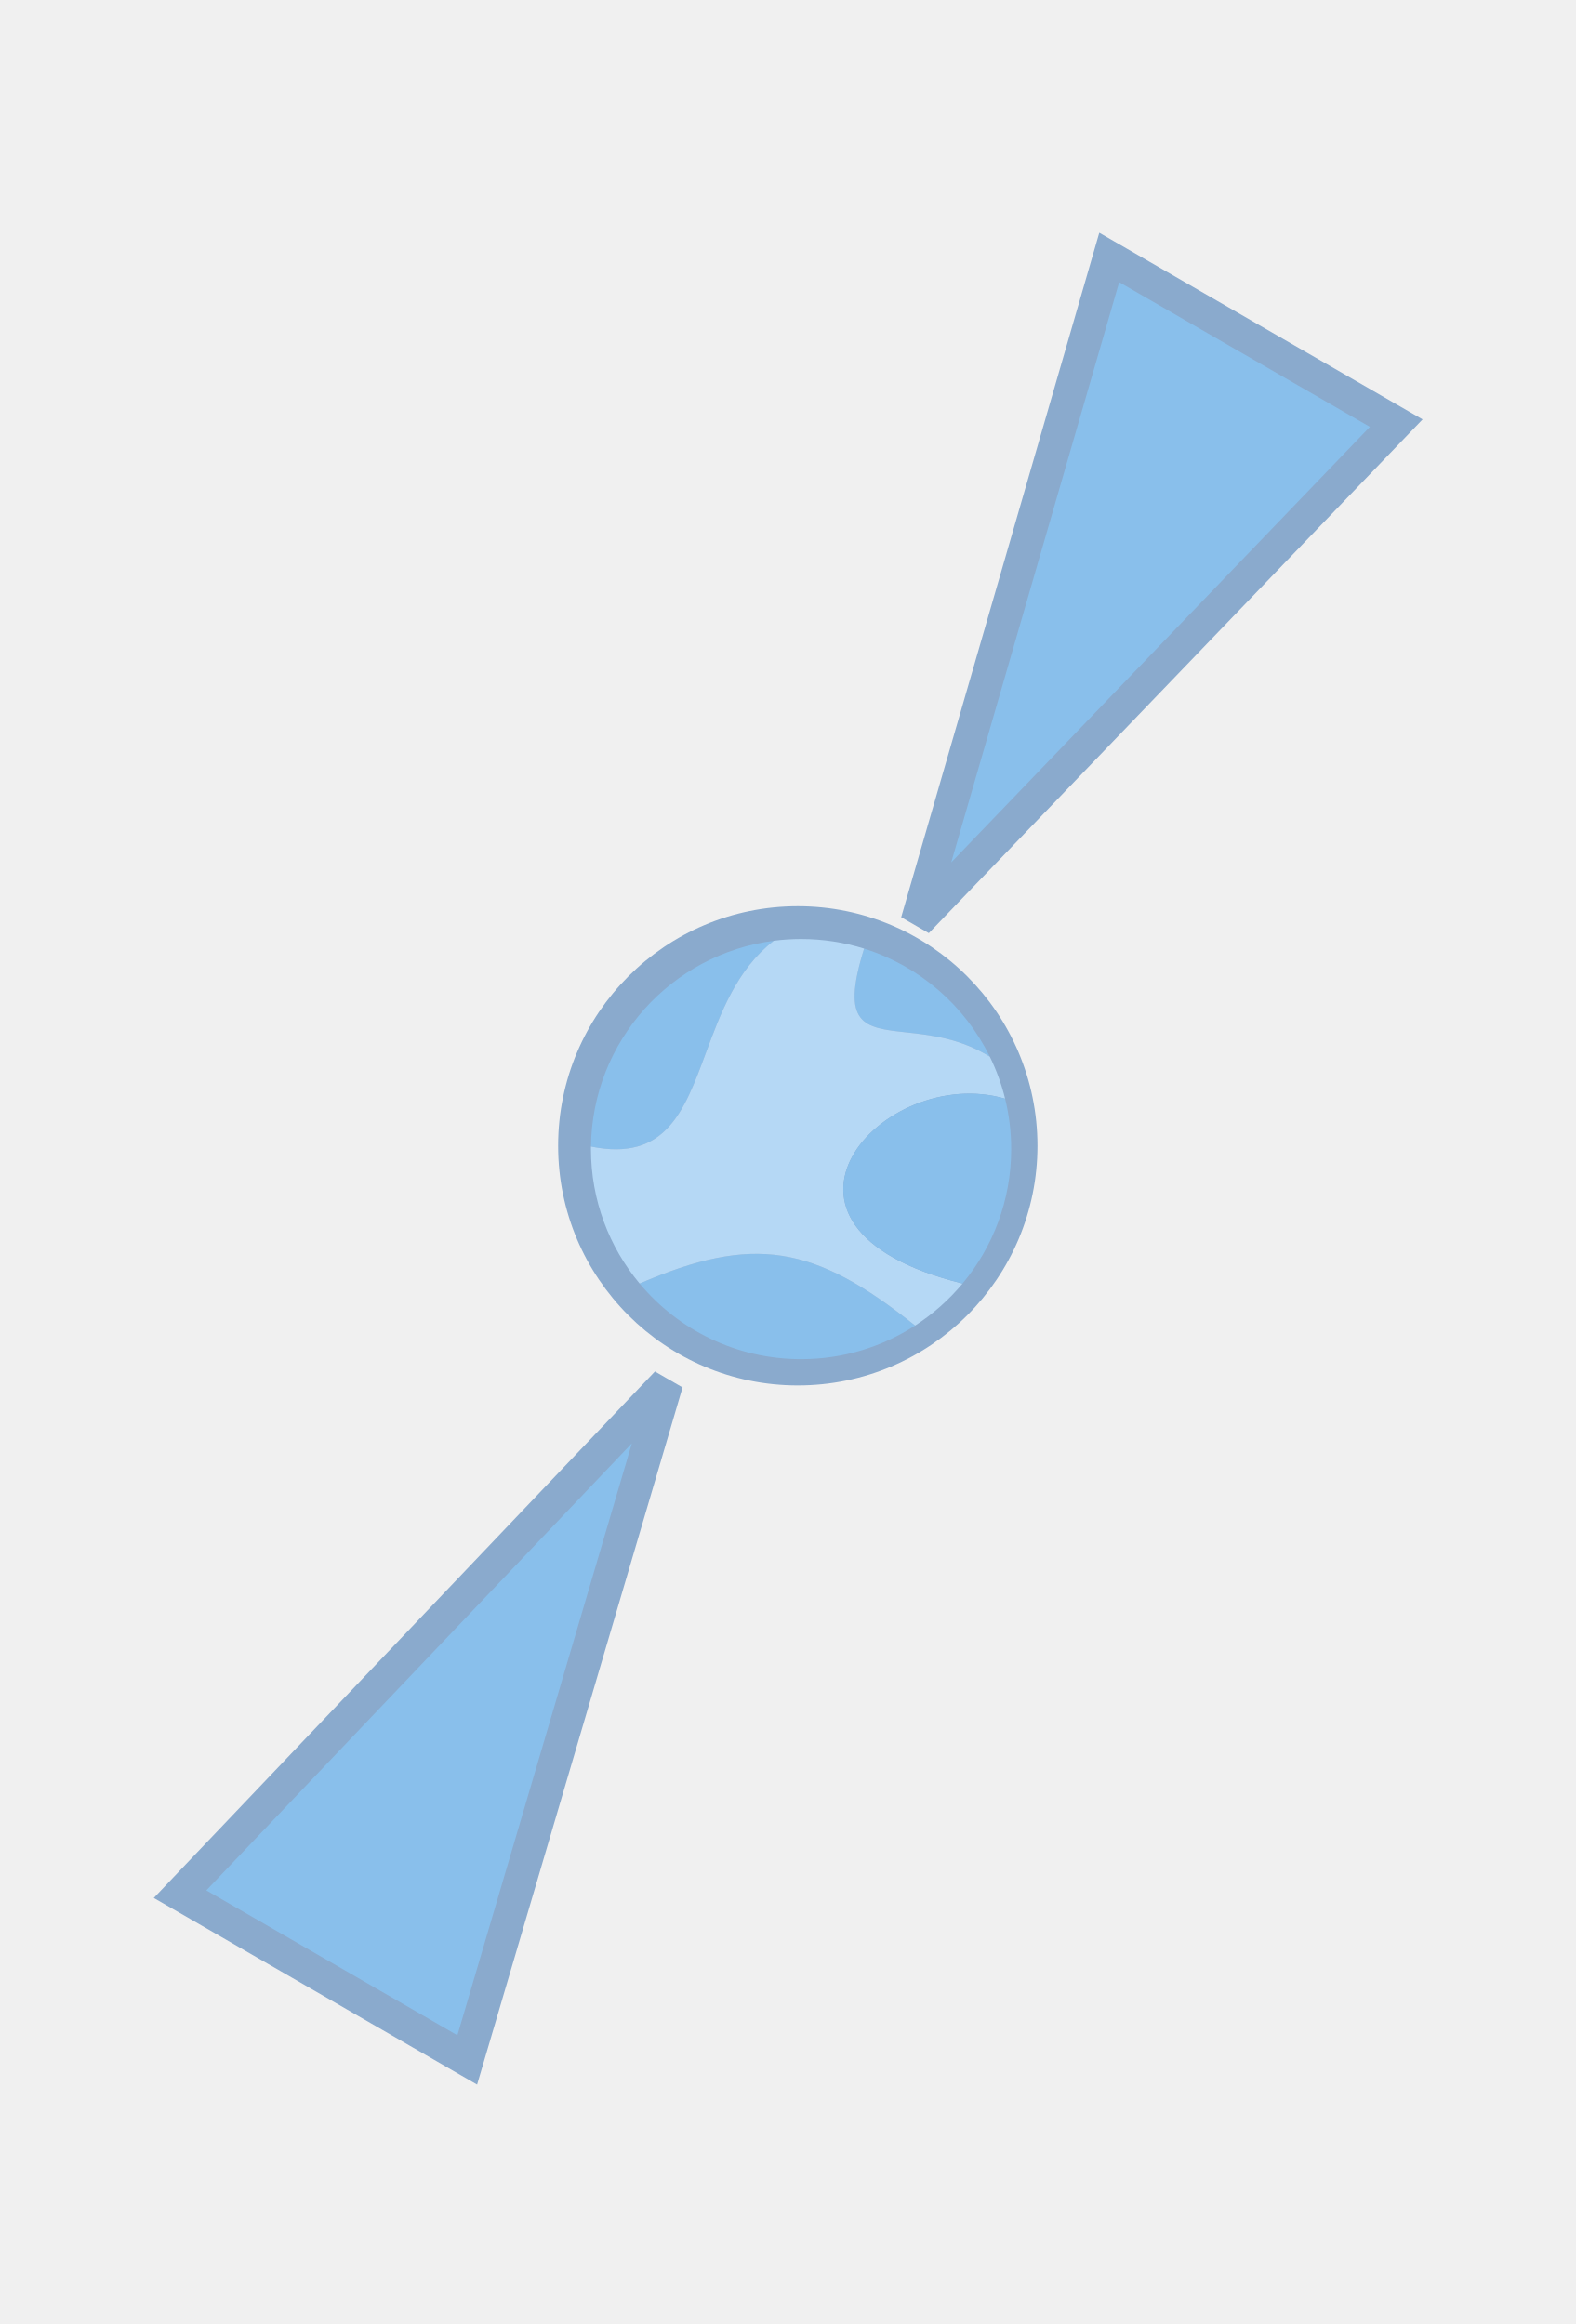
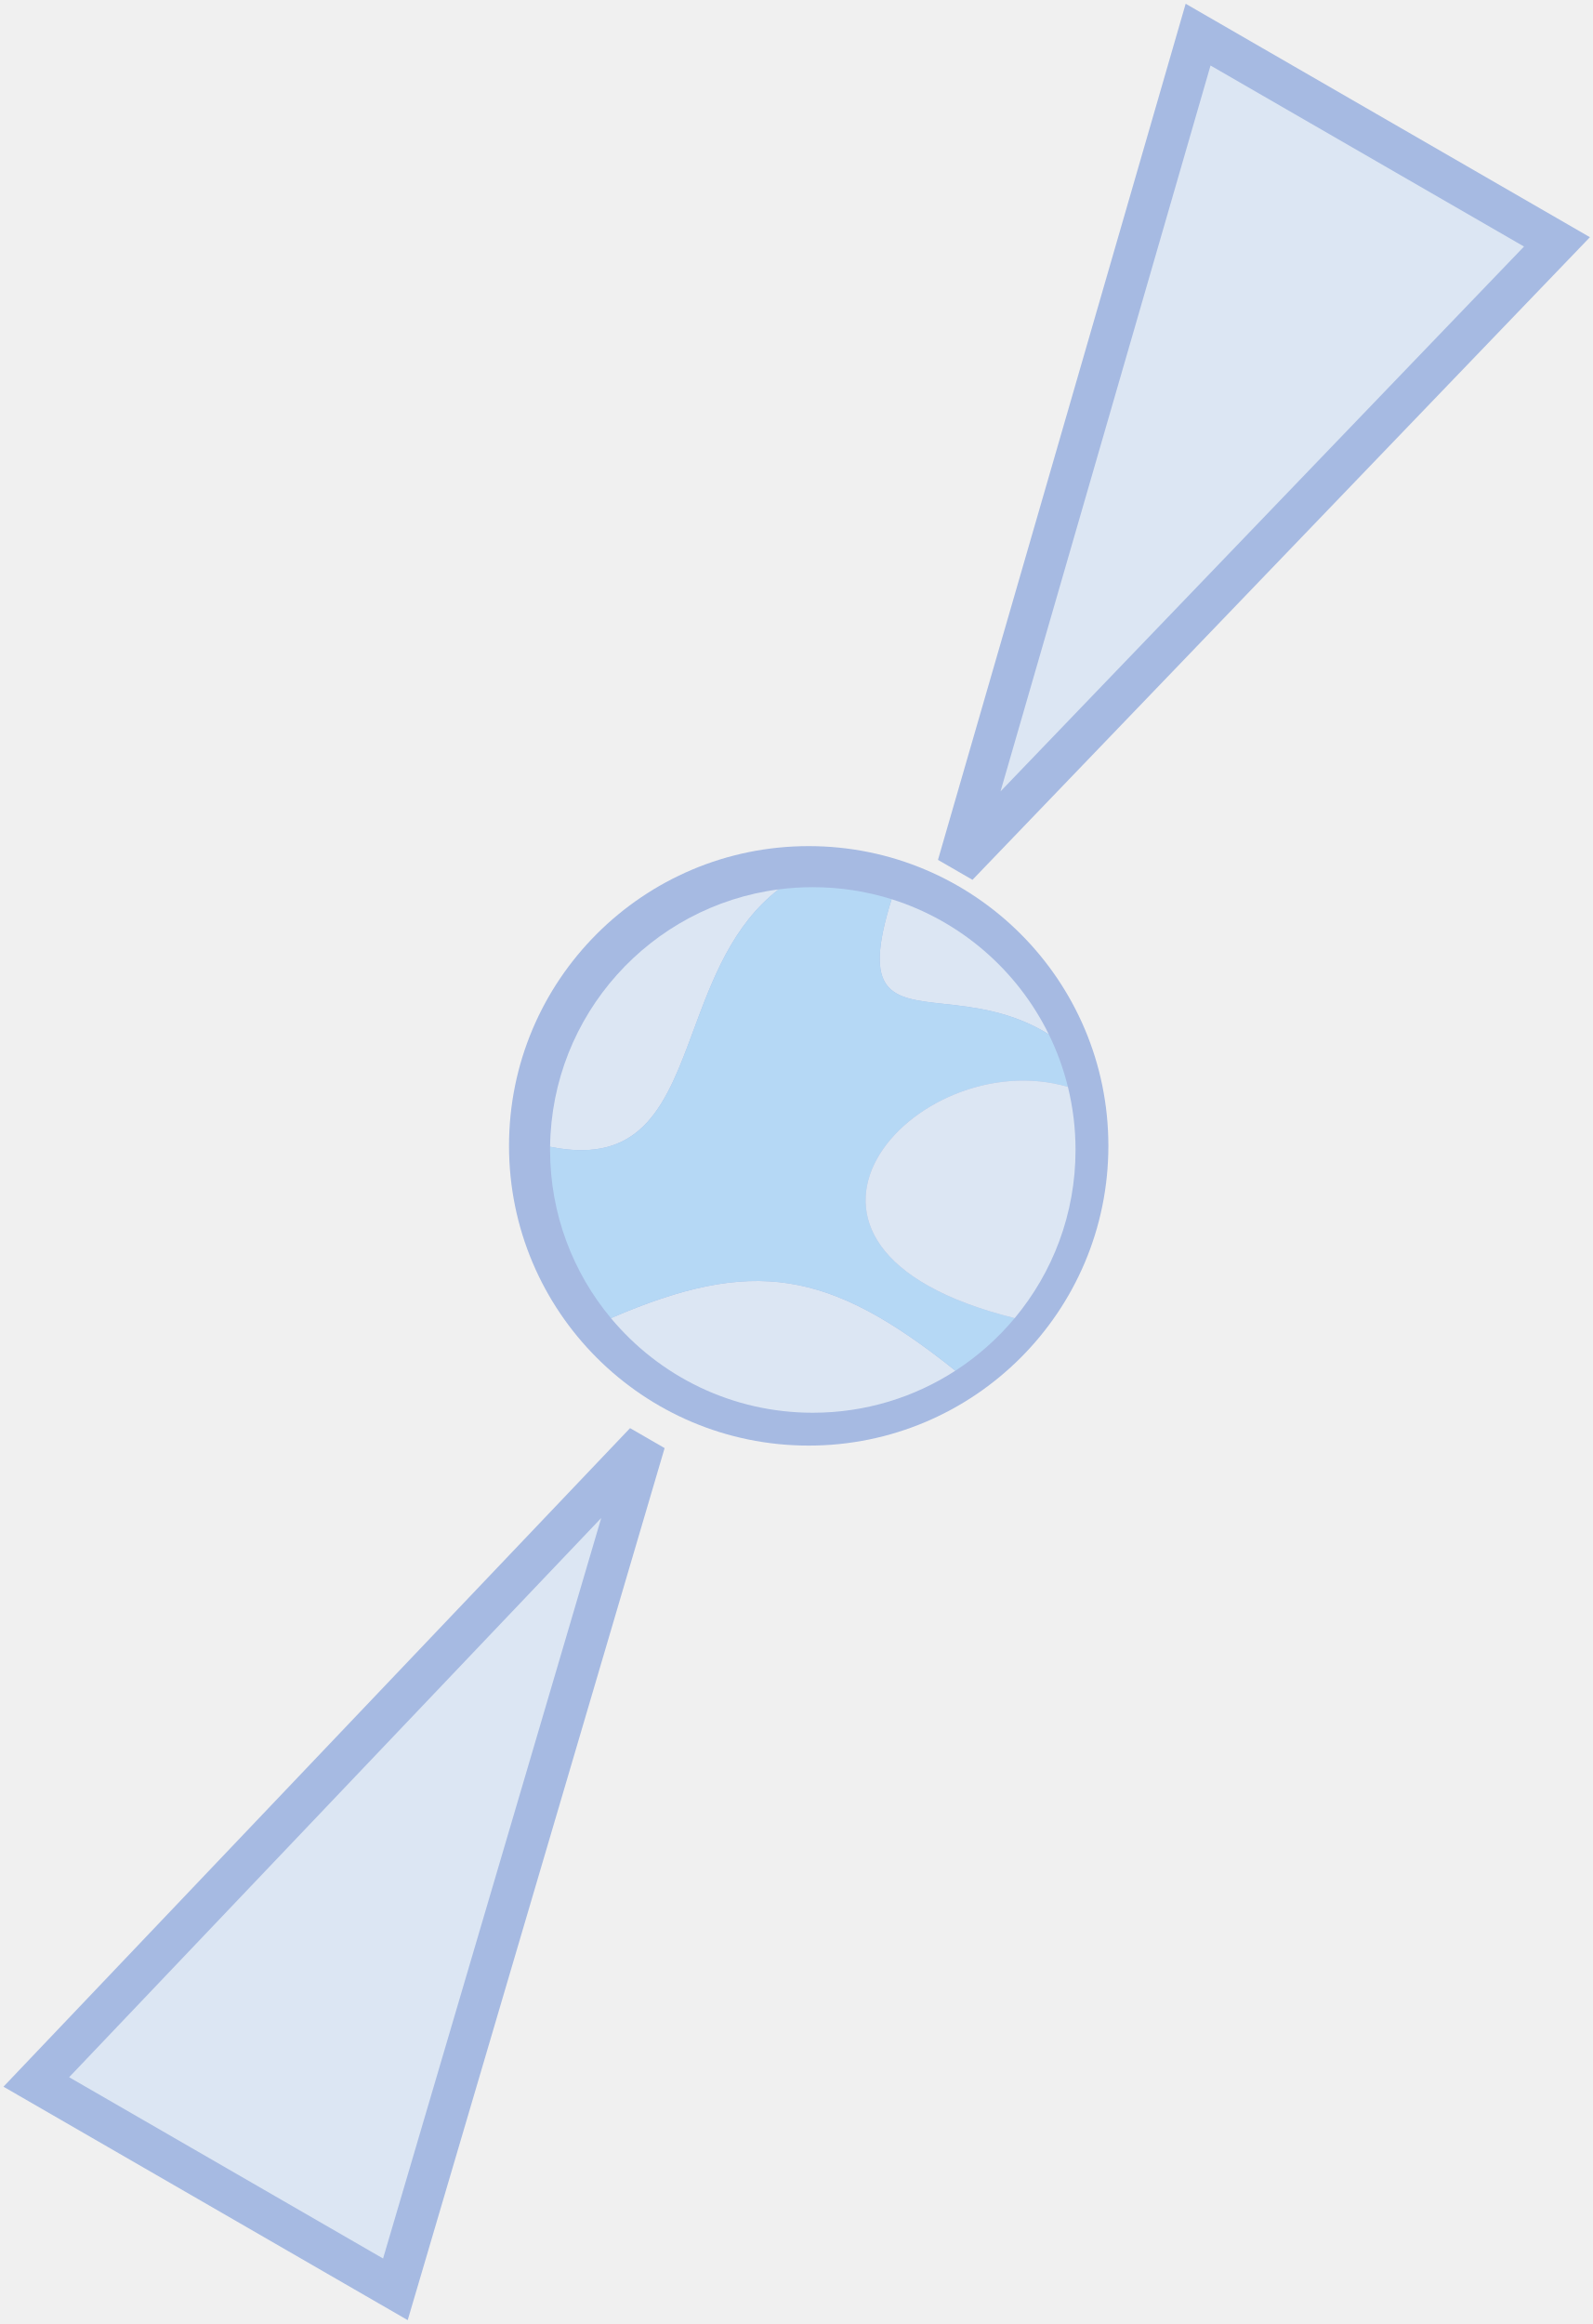
- <svg xmlns="http://www.w3.org/2000/svg" width="240" height="354" viewBox="0 0 240 354" fill="none">
-   <path d="M168.926 39.217L212.636 64.453L139.645 140.406L168.926 39.217Z" fill="#89BFEB" stroke="#8AAACD" stroke-width="5" />
-   <path d="M71.158 313.777L27.421 288.526L101.551 210.631L71.158 313.777Z" fill="#89BFEB" stroke="#8AAACD" stroke-width="5" />
-   <circle cx="121.498" cy="174.534" r="36.5" fill="#8AAACD" />
-   <path d="M117.838 143.302C102.255 145.325 90.191 158.558 90 174.646C101.359 176.959 104.205 169.276 107.485 160.418C109.749 154.306 112.219 147.635 117.838 143.302Z" fill="#89BFEB" />
-   <path d="M150.742 160.954C146.913 153.153 140.002 147.139 131.598 144.499C127.945 156.152 131.628 156.554 137.98 157.248C141.644 157.648 146.197 158.145 150.742 160.954Z" fill="#89BFEB" />
-   <path d="M121.998 207.034C128.401 207.034 134.365 205.153 139.367 201.914C123.941 189.582 114.721 188.045 97.409 195.514C103.278 202.554 112.115 207.034 121.998 207.034Z" fill="#89BFEB" />
-   <path fill-rule="evenodd" clip-rule="evenodd" d="M146.587 195.514C144.52 197.993 142.086 200.154 139.367 201.914C123.941 189.582 114.721 188.045 97.409 195.514C92.781 189.965 89.998 182.825 89.998 175.034C89.998 174.905 89.998 174.775 90 174.646C101.359 176.959 104.205 169.276 107.485 160.418C109.749 154.306 112.219 147.635 117.838 143.302C119.199 143.125 120.588 143.034 121.998 143.034C125.342 143.034 128.567 143.547 131.598 144.499C127.945 156.152 131.628 156.554 137.98 157.248C141.644 157.648 146.197 158.145 150.742 160.954C151.734 162.977 152.519 165.119 153.07 167.354C134.478 161.914 111.758 186.874 146.587 195.514Z" fill="#B5D8F5" />
-   <path d="M153.998 175.034C153.998 172.387 153.676 169.814 153.07 167.354C134.478 161.914 111.758 186.874 146.587 195.514C151.214 189.965 153.998 182.825 153.998 175.034Z" fill="#89BFEB" />
+ <svg xmlns="http://www.w3.org/2000/svg" width="194" height="283" viewBox="0 0 194 283" fill="none">
+   <g clip-path="url(#clip0_2018_174)">
+     <path d="M145.926 4.217L189.636 29.453L116.645 105.406L145.926 4.217Z" fill="#DCE6F3" stroke="#A6BAE2" stroke-width="5" />
+     <path d="M48.158 278.777L4.421 253.526L78.551 175.631L48.158 278.777Z" fill="#DCE6F3" stroke="#A6BAE2" stroke-width="5" />
+     <circle cx="98.498" cy="139.534" r="36.5" fill="#A6BAE2" />
+     <path d="M94.838 108.302C79.255 110.325 67.191 123.558 67 139.646C78.359 141.959 81.205 134.276 84.485 125.418C86.749 119.306 89.219 112.635 94.838 108.302Z" fill="#DCE6F3" />
+     <path d="M127.742 125.954C123.913 118.153 117.002 112.139 108.598 109.499C104.945 121.152 108.628 121.554 114.98 122.248C118.644 122.648 123.197 123.145 127.742 125.954Z" fill="#DCE6F3" />
+     <path d="M98.998 172.034C105.401 172.034 111.365 170.153 116.367 166.914C100.941 154.582 91.721 153.045 74.409 160.514C80.278 167.554 89.115 172.034 98.998 172.034Z" fill="#DCE6F3" />
+     <path fill-rule="evenodd" clip-rule="evenodd" d="M123.587 160.514C121.52 162.993 119.086 165.154 116.367 166.914C100.941 154.582 91.721 153.045 74.409 160.514C69.781 154.965 66.998 147.825 66.998 140.034C66.998 139.905 66.998 139.775 67 139.646C78.359 141.959 81.205 134.276 84.485 125.418C86.749 119.306 89.219 112.635 94.838 108.302C96.199 108.125 97.588 108.034 98.998 108.034C102.342 108.034 105.567 108.547 108.598 109.499C104.945 121.152 108.628 121.554 114.98 122.248C118.644 122.648 123.197 123.145 127.742 125.954C128.734 127.977 129.519 130.119 130.07 132.354C111.478 126.914 88.758 151.874 123.587 160.514Z" fill="#B5D8F5" />
+     <path d="M130.998 140.034C130.998 137.387 130.676 134.814 130.07 132.354C111.478 126.914 88.758 151.874 123.587 160.514C128.214 154.965 130.998 147.825 130.998 140.034Z" fill="#DCE6F3" />
+   </g>
+   <defs>
+     <clipPath id="clip0_2018_174">
+       <rect width="194" height="283" fill="white" />
+     </clipPath>
+   </defs>
</svg>
